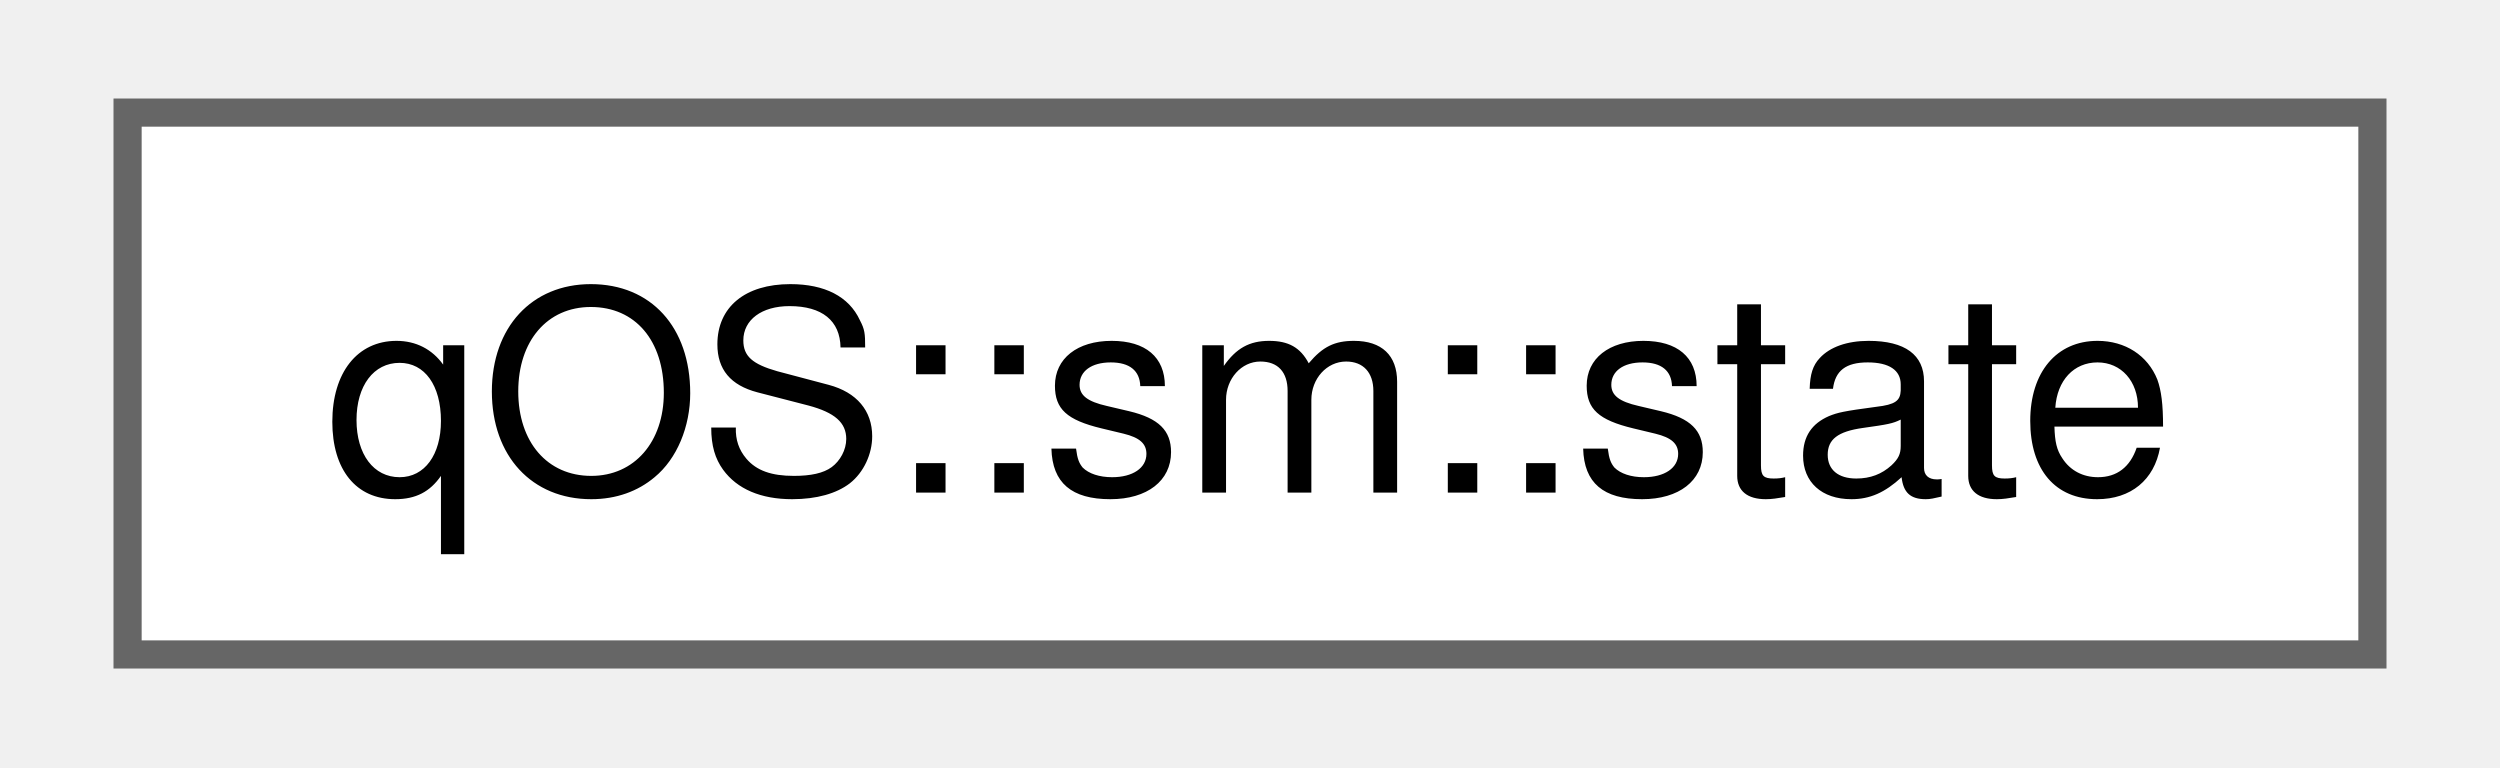
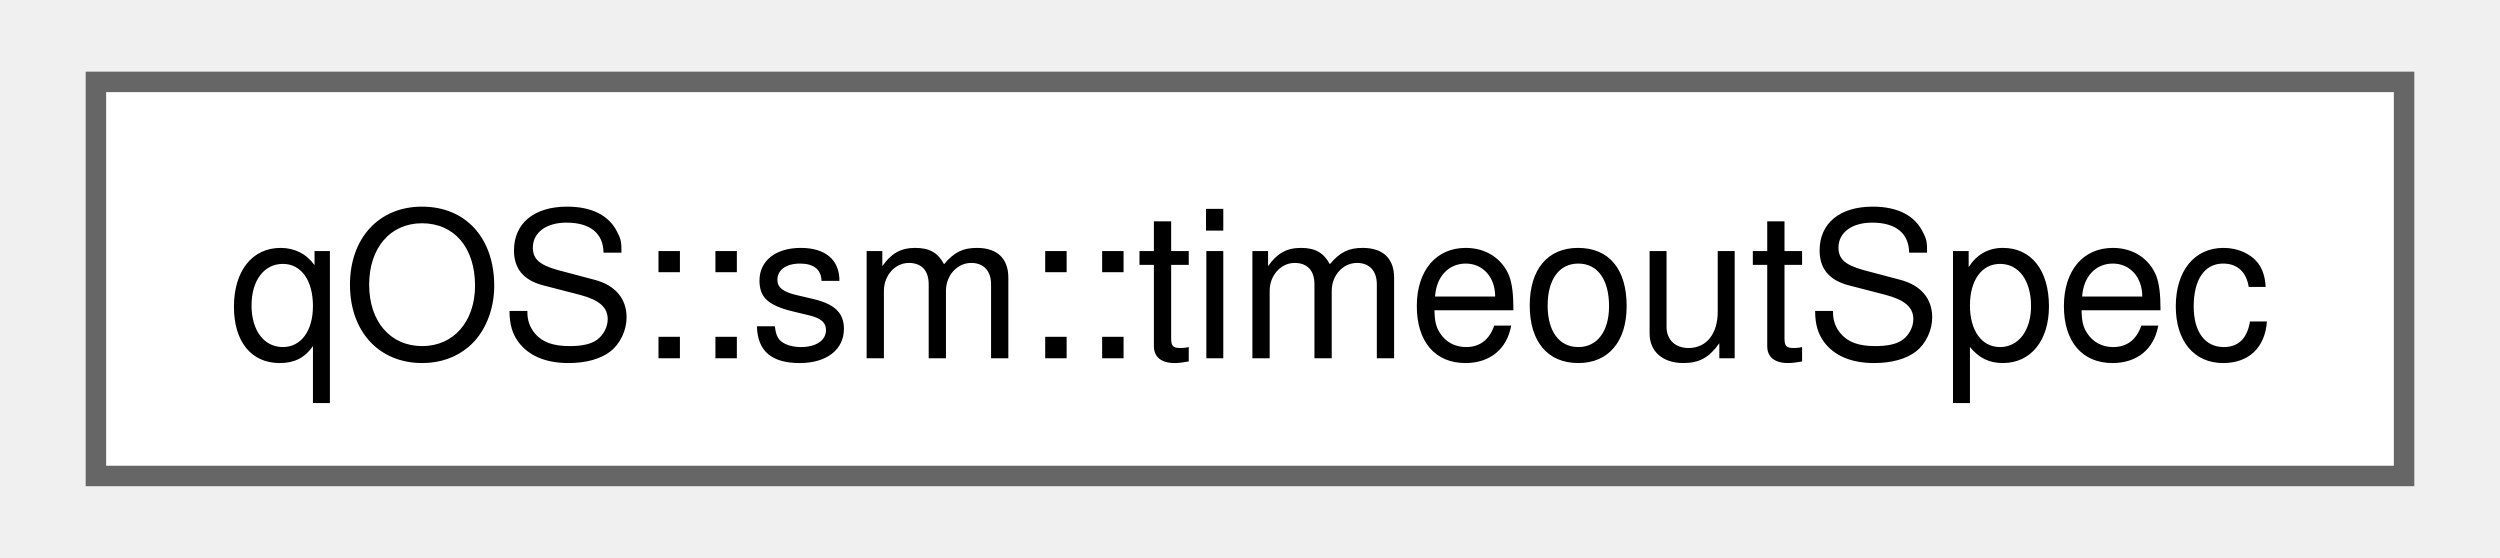
- <svg xmlns="http://www.w3.org/2000/svg" xmlns:xlink="http://www.w3.org/1999/xlink" width="88pt" height="27pt" viewBox="0.00 0.00 87.75 27.25">
+ <svg xmlns="http://www.w3.org/2000/svg" xmlns:xlink="http://www.w3.org/1999/xlink" width="121pt" height="27pt" viewBox="0.00 0.00 120.75 27.25">
  <g id="graph0" class="graph" transform="scale(1 1) rotate(0) translate(4 23.25)">
    <g id="Node000000" class="node">
      <g id="a_Node000000">
-         <a xlink:href="classq_o_s_1_1sm_1_1state.html" target="_top" xlink:title="A state object.">
-           <polygon fill="white" stroke="#666666" points="79.75,-19.25 0,-19.25 0,0 79.75,0 79.75,-19.25" />
-           <text text-anchor="middle" x="39.88" y="-5.75" font-family="Helvetica,sans-Serif" font-size="10.00">qOS::sm::state</text>
+         <a xlink:href="classq_o_s_1_1sm_1_1timeout_spec.html" target="_top" xlink:title="A FSM Timeout-specification object.">
+           <polygon fill="white" stroke="#666666" points="112.75,-19.25 0,-19.25 0,0 112.75,0 112.75,-19.25" />
+           <text text-anchor="middle" x="56.38" y="-5.75" font-family="Helvetica,sans-Serif" font-size="10.00">qOS::sm::timeoutSpec</text>
        </a>
      </g>
    </g>
  </g>
</svg>
